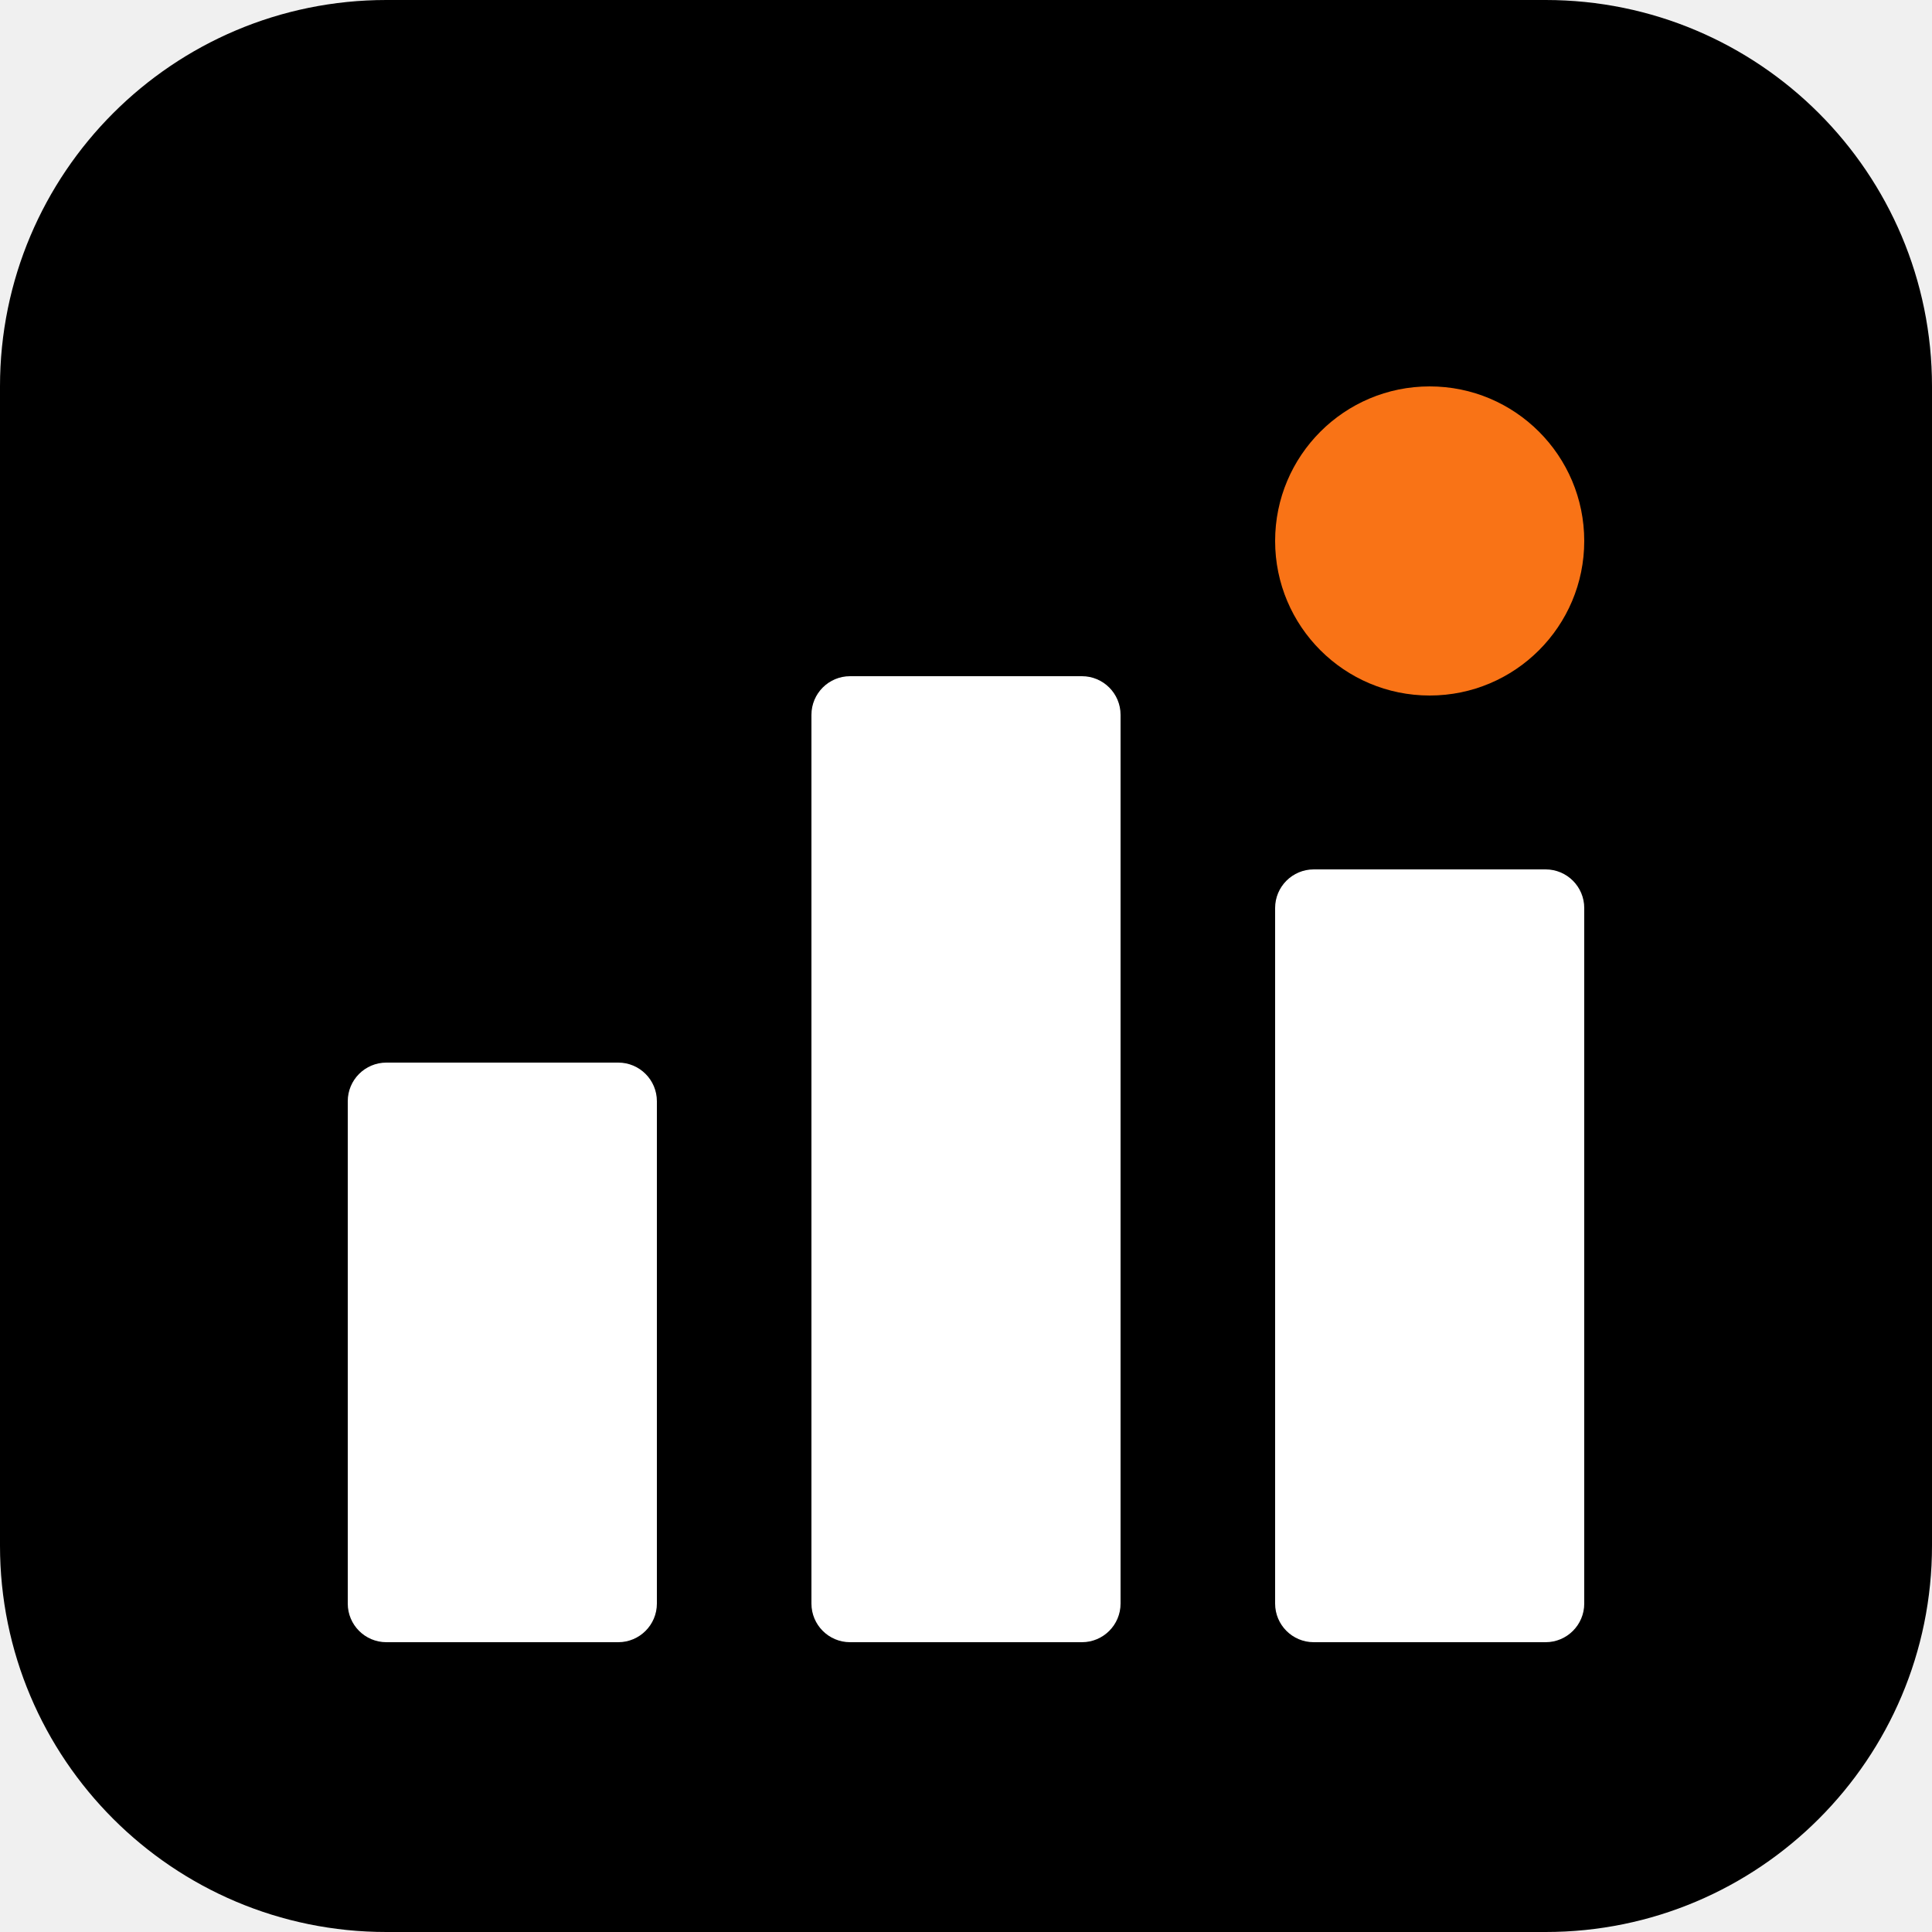
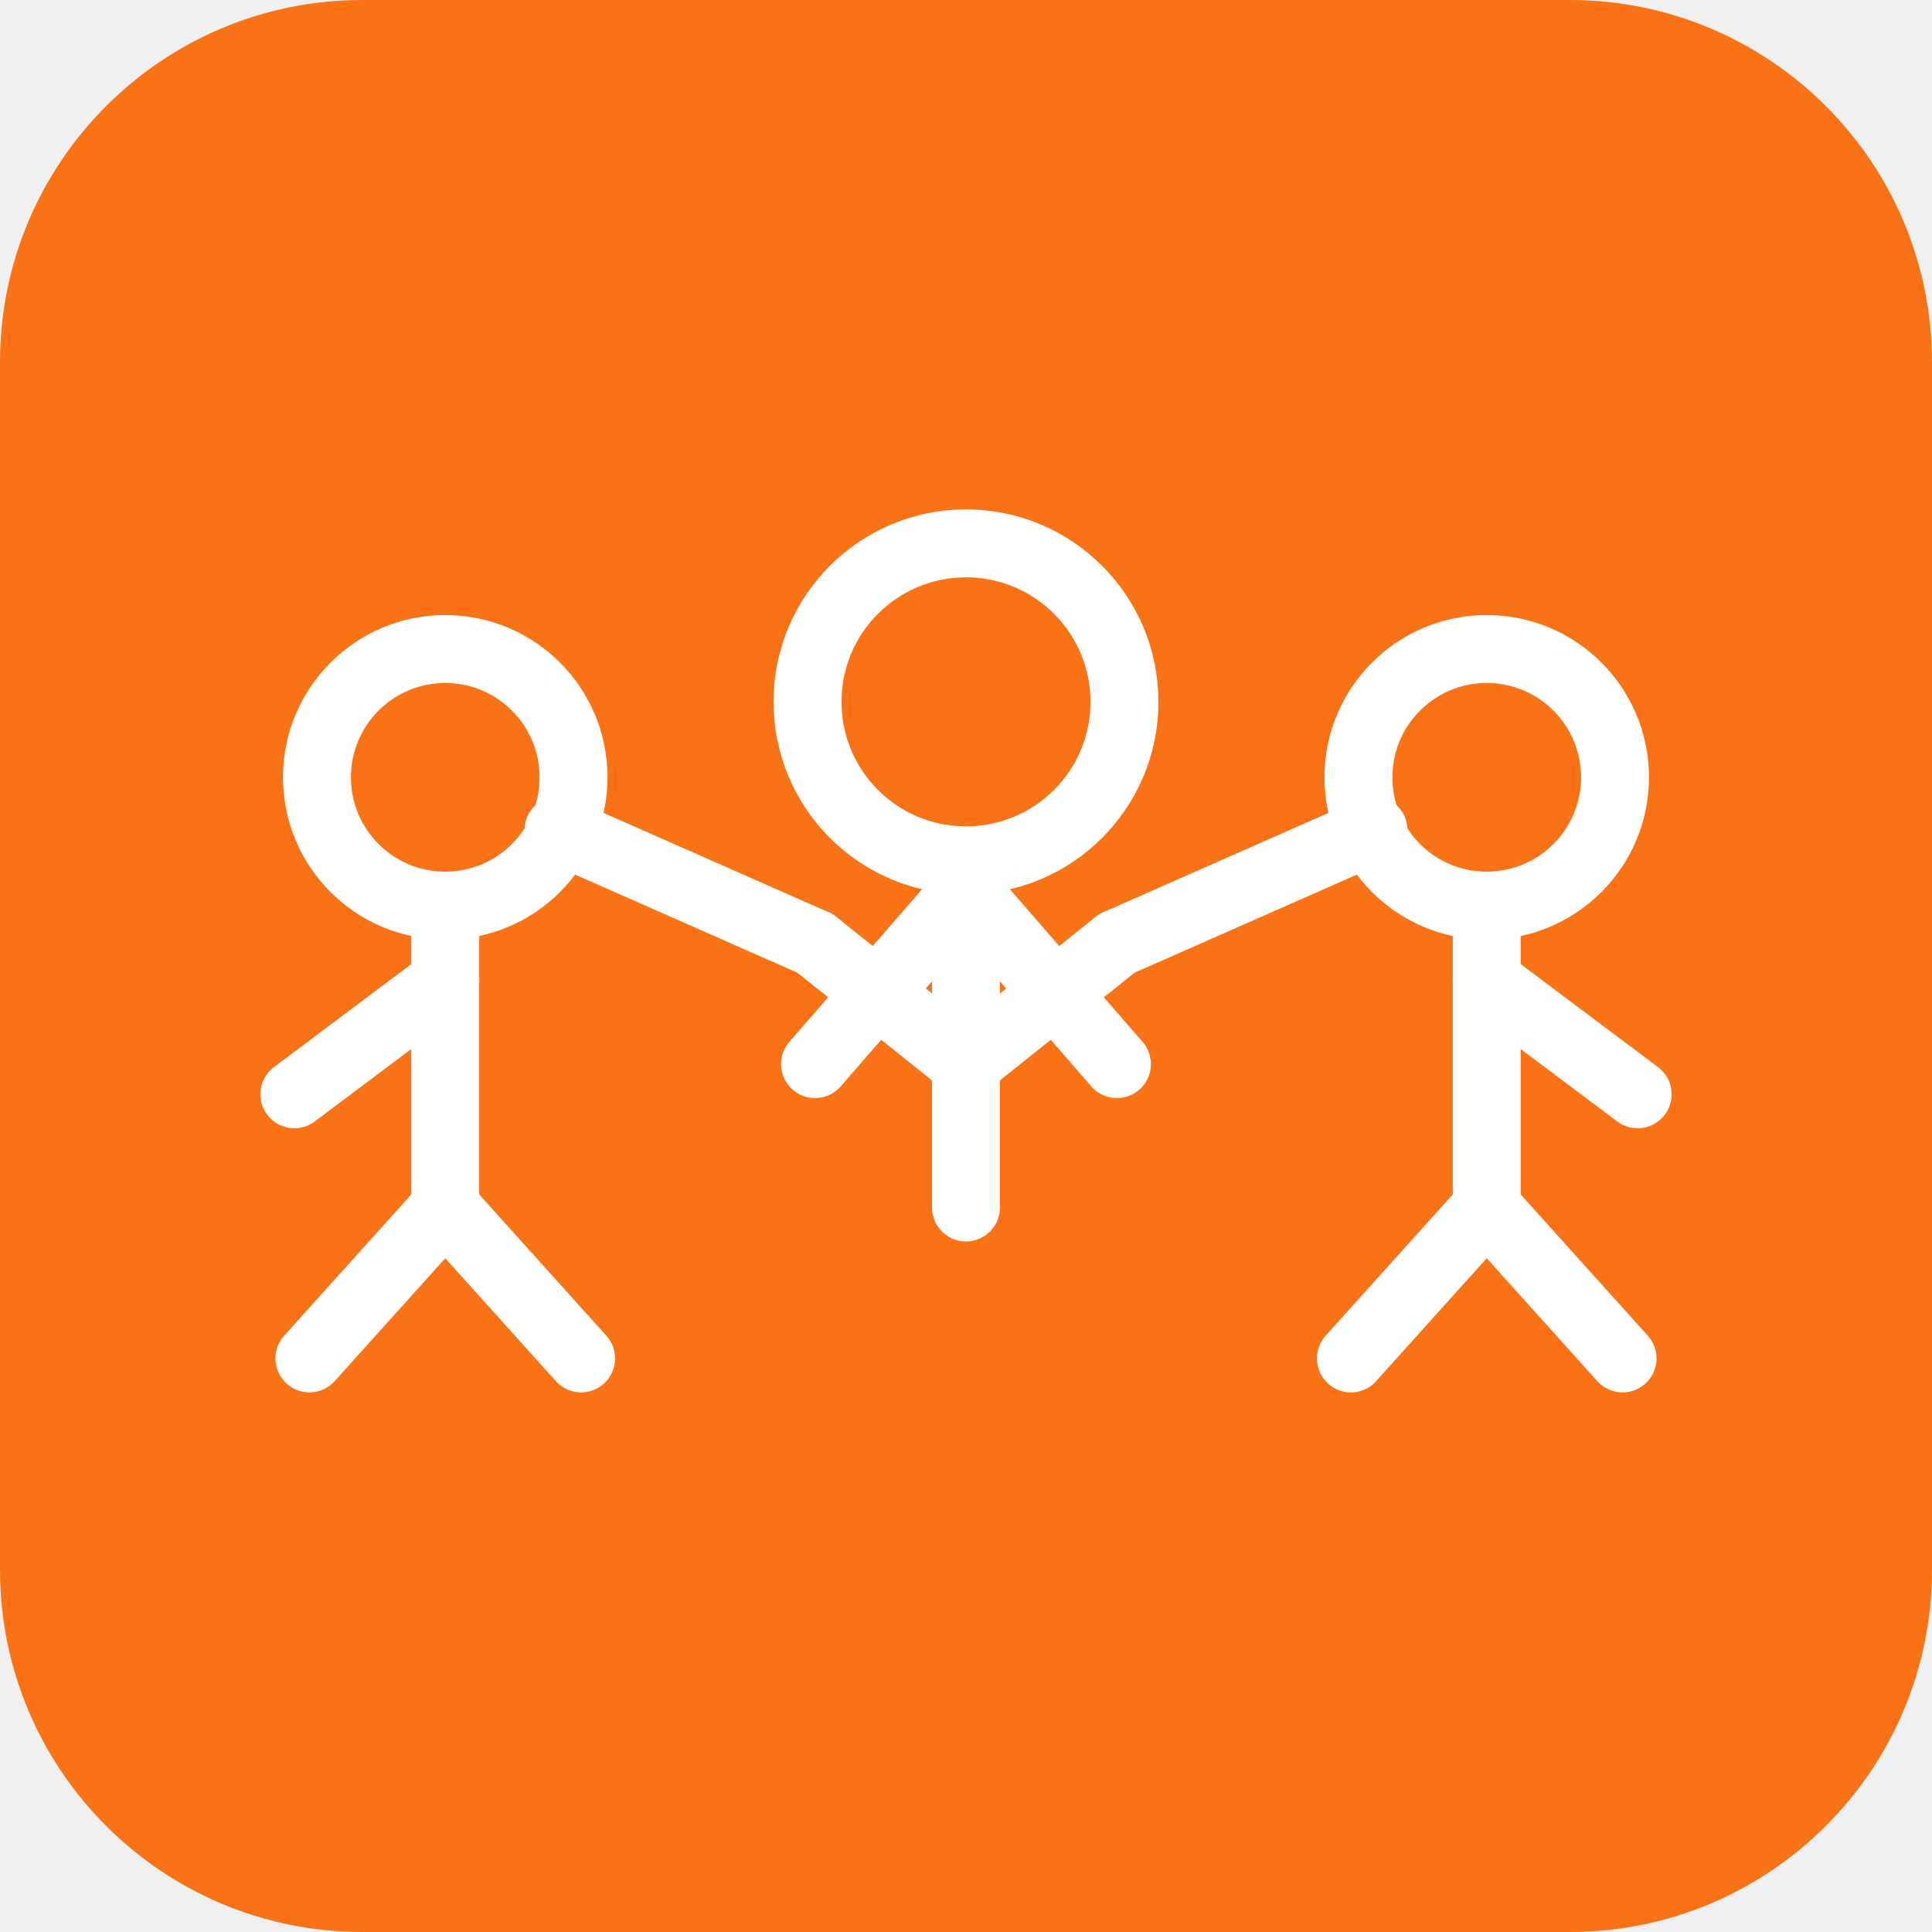
- <svg xmlns="http://www.w3.org/2000/svg" viewBox="0 0 100 100">
-   <rect width="100" height="100" rx="20" fill="#000000" />
-   <rect x="18" y="55" width="16" height="30" rx="2" fill="#ffffff" />
-   <rect x="42" y="35" width="16" height="50" rx="2" fill="#ffffff" />
-   <rect x="66" y="45" width="16" height="40" rx="2" fill="#ffffff" />
-   <circle cx="74" cy="28" r="8" fill="#f97316" />
+ <svg xmlns="http://www.w3.org/2000/svg" viewBox="0 0 512 512">
+   <rect width="512" height="512" rx="96" fill="#f97316" />
+   <g fill="none" stroke="#ffffff" stroke-width="18" stroke-linecap="round" stroke-linejoin="round">
+     <circle cx="256" cy="186" r="42" />
+     <path d="M256 236 L256 320" />
+     <path d="M216 282 L256 236 L296 282" />
+     <path d="M296 250 L364 220" />
+     <circle cx="394" cy="206" r="34" />
+     <path d="M394 244 L394 320" />
+     <path d="M394 320 L430 360" />
+     <path d="M394 320 L358 360" />
+     <path d="M394 260 L434 290" />
+     <path d="M216 250 L148 220" />
+     <circle cx="118" cy="206" r="34" />
+     <path d="M118 244 L118 320" />
+     <path d="M118 320 L82 360" />
+     <path d="M118 320 L154 360" />
+     <path d="M118 260 L78 290" />
+     <path d="M256 282 L216 250" />
+     <path d="M256 282 L296 250" />
+   </g>
</svg>
